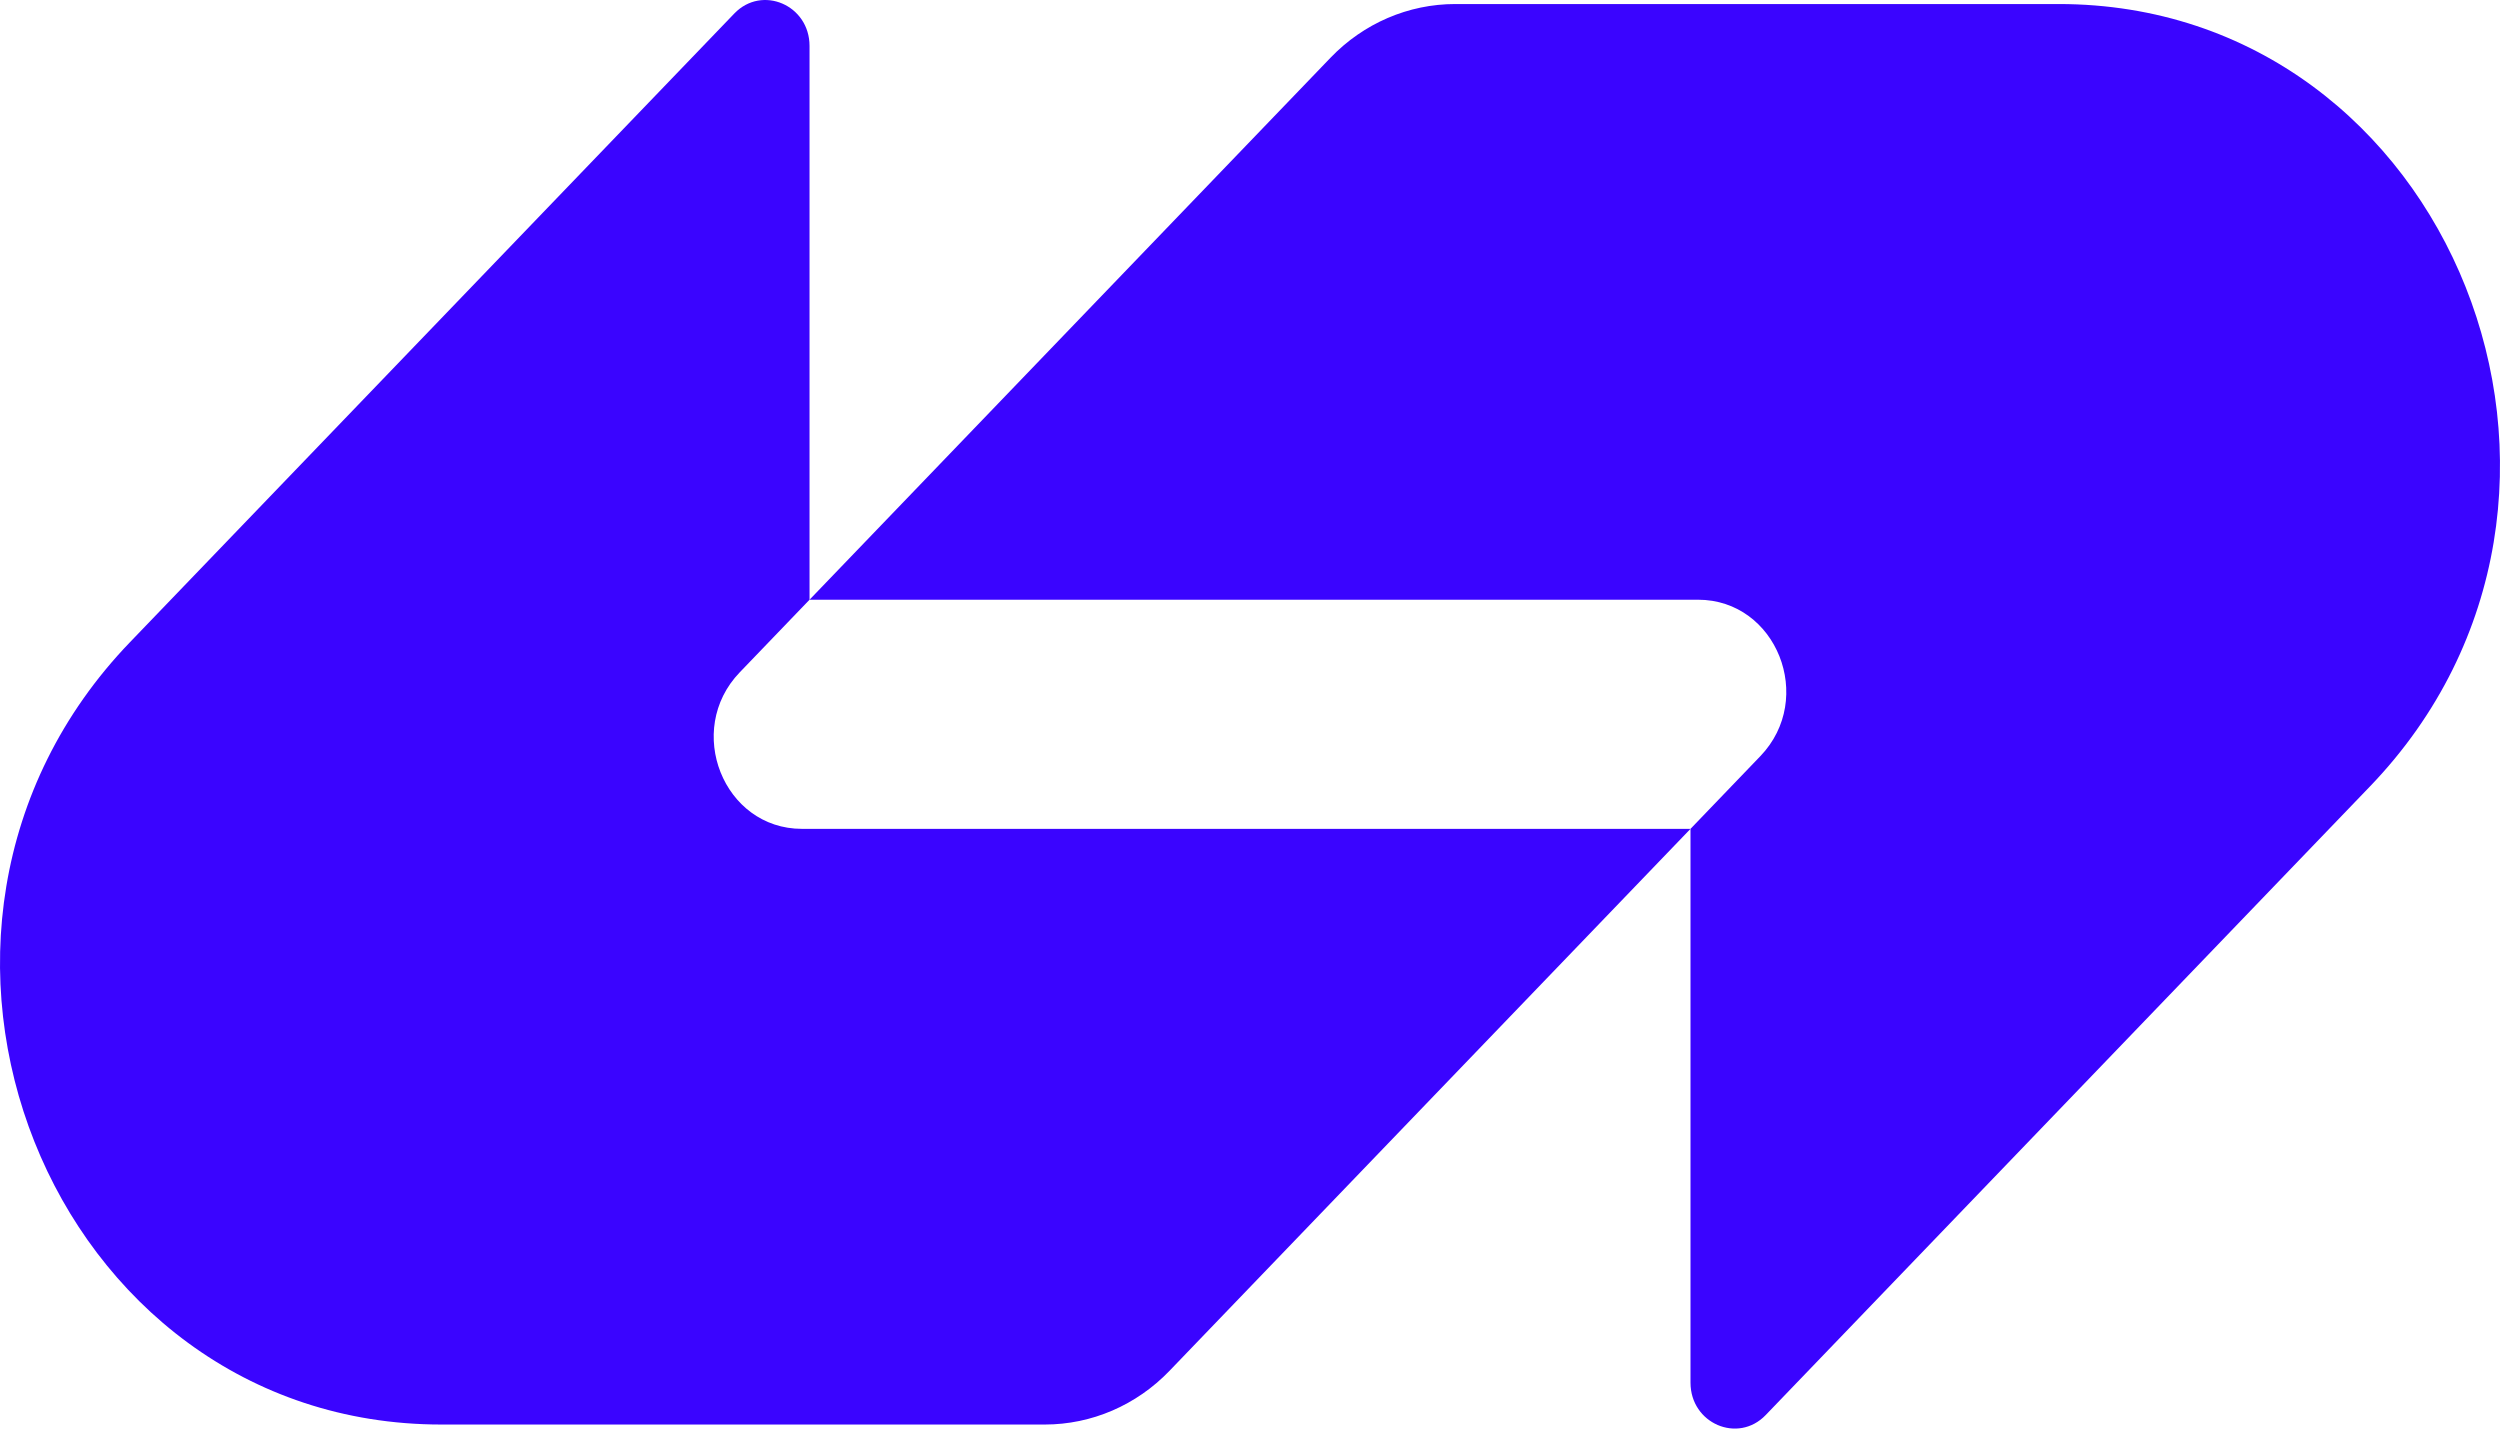
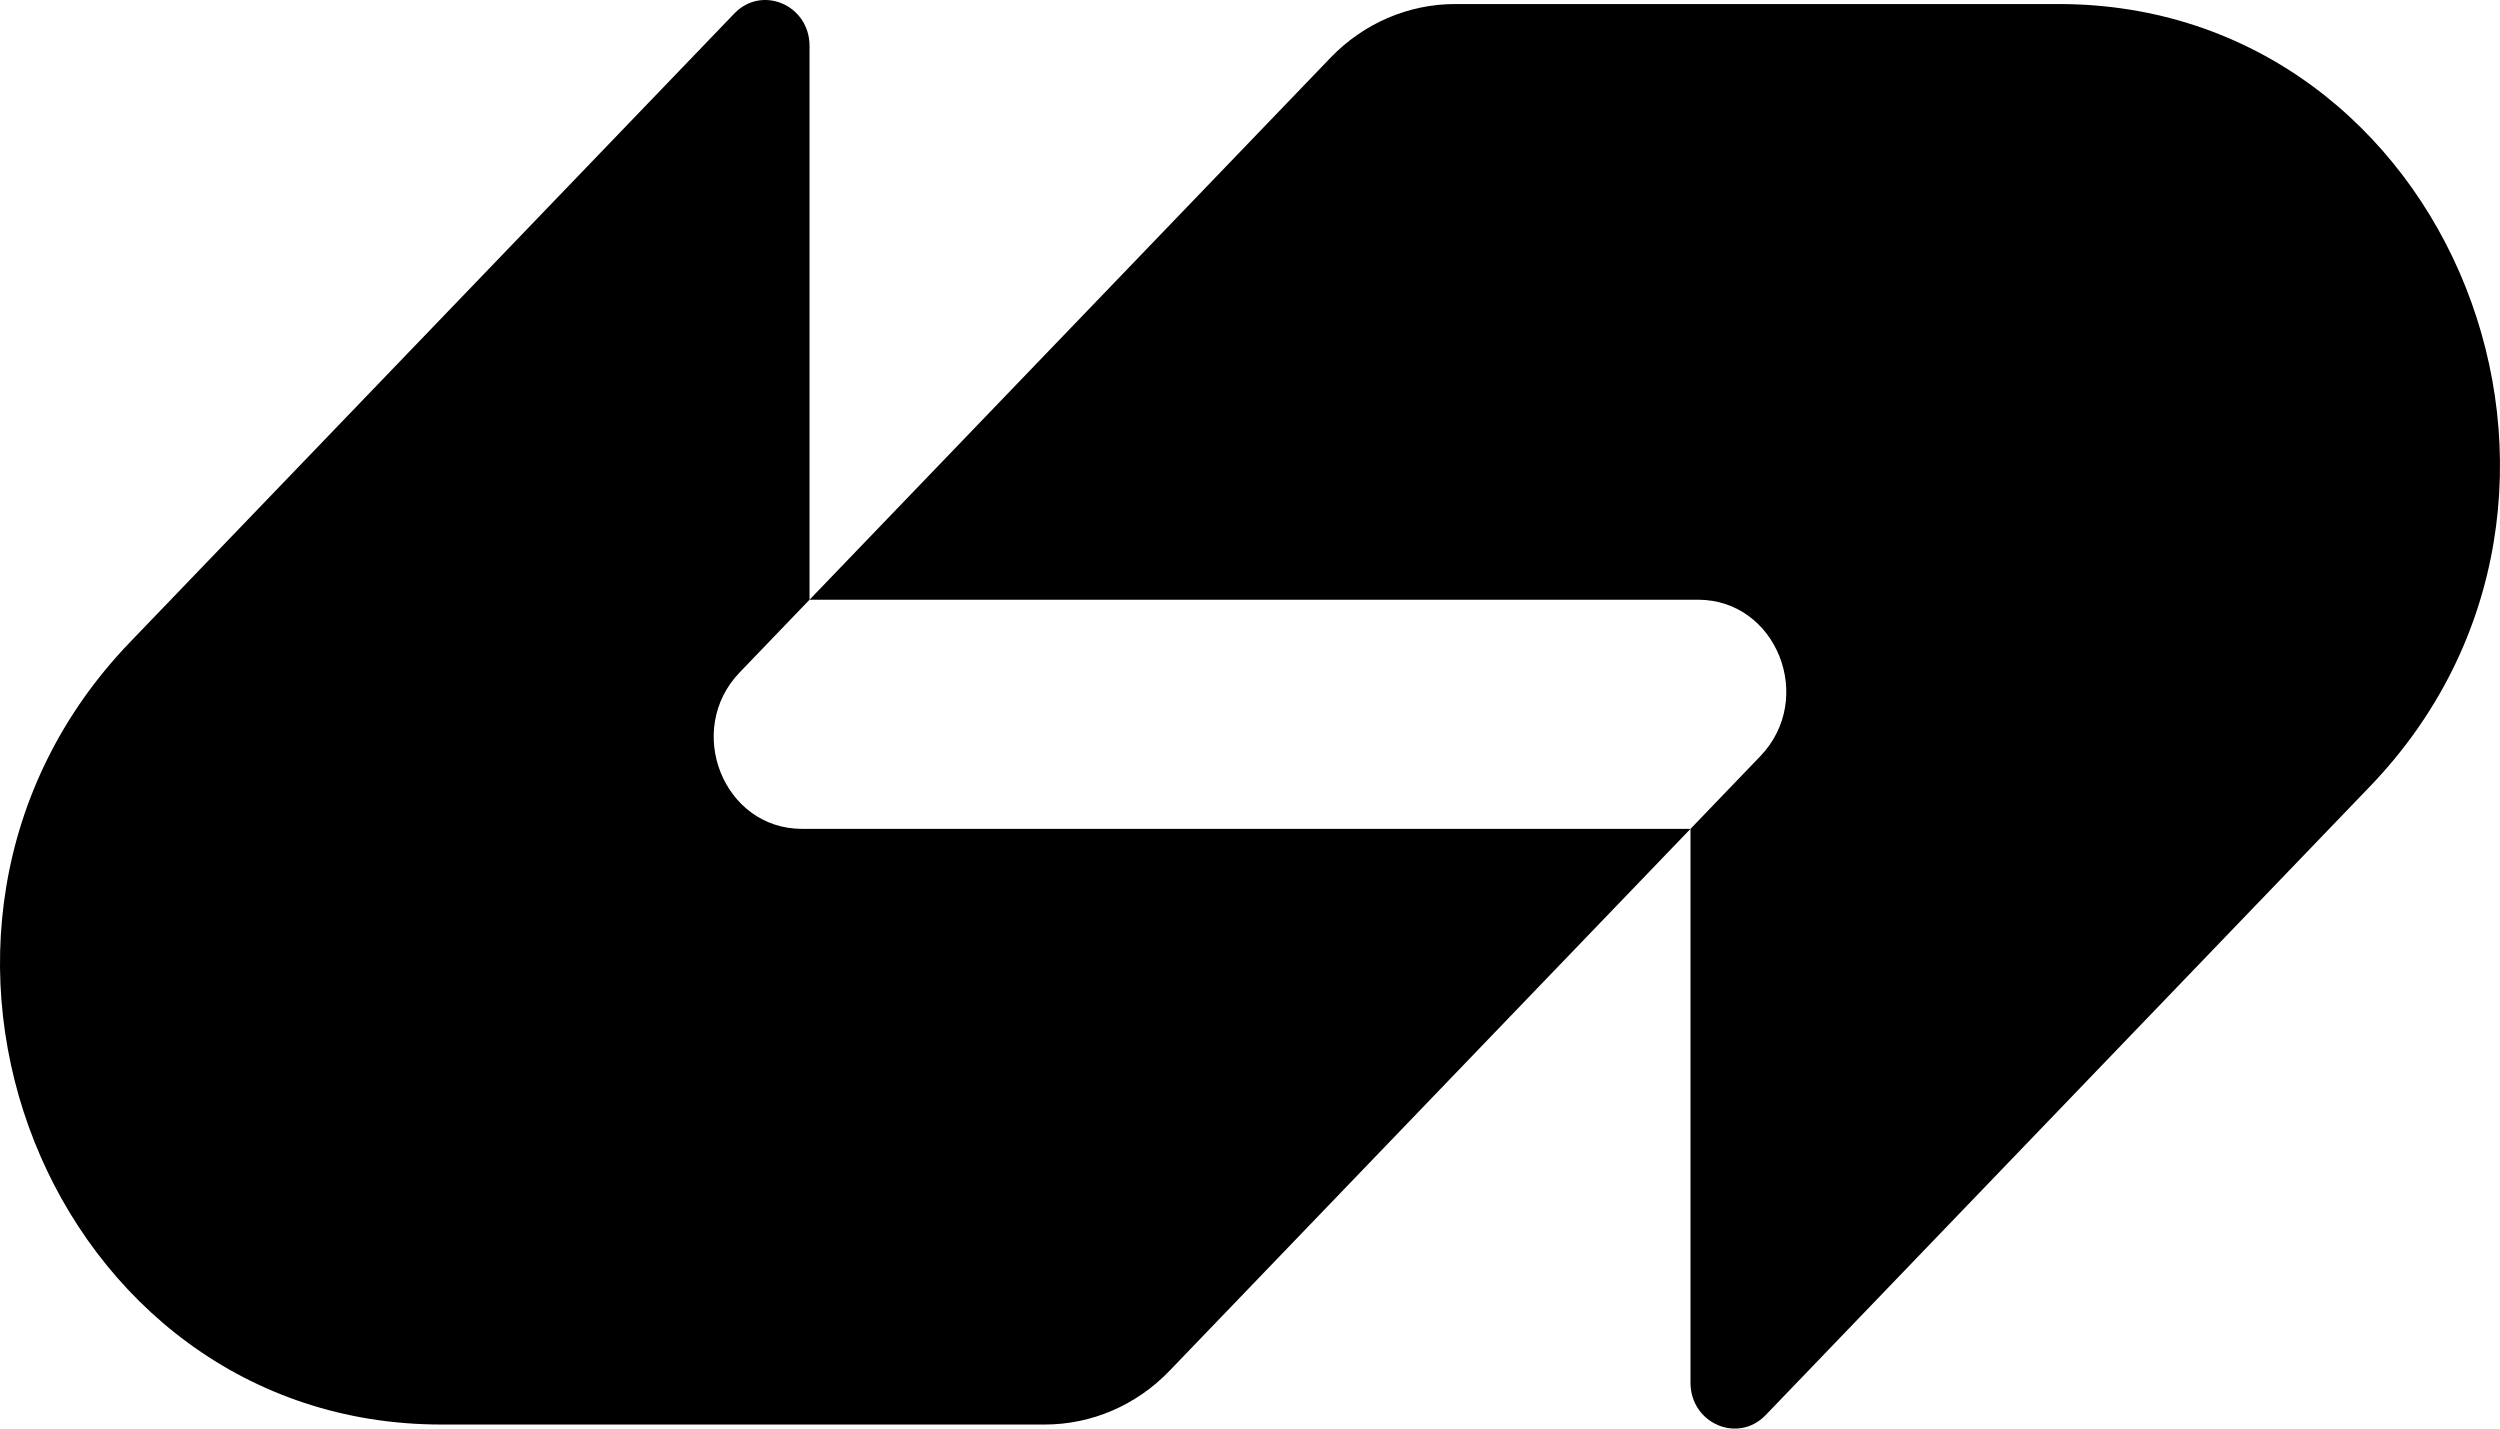
<svg xmlns="http://www.w3.org/2000/svg" width="70" height="40" viewBox="0 0 70 40" fill="none">
-   <path d="M37.255 1.616C38.18 0.653 39.437 0.113 40.745 0.113C46.632 0.113 52.179 0.113 57.642 0.113C68.63 0.113 74.132 13.933 66.363 22.016L49.439 39.622C48.662 40.43 47.334 39.858 47.334 38.714V23.208L49.289 21.173C50.843 19.556 49.743 16.792 47.545 16.792H22.667L37.255 1.616Z" fill="#3A04FF" />
-   <path d="M32.745 38.384C31.82 39.347 30.563 39.887 29.255 39.887C23.368 39.887 17.821 39.887 12.358 39.887C1.37 39.887 -4.132 26.067 3.637 17.984L20.561 0.378C21.338 -0.43 22.667 0.143 22.667 1.286L22.667 16.792L20.711 18.827C19.157 20.444 20.257 23.208 22.455 23.208L47.334 23.208L32.745 38.384Z" fill="#3A04FF" />
+   <path d="M37.255 1.616C38.18 0.653 39.437 0.113 40.745 0.113C46.632 0.113 52.179 0.113 57.642 0.113C68.63 0.113 74.132 13.933 66.363 22.016L49.439 39.622C48.662 40.43 47.334 39.858 47.334 38.714V23.208L49.289 21.173C50.843 19.556 49.743 16.792 47.545 16.792H22.667L37.255 1.616Z" fill="currentColor" />
+   <path d="M32.745 38.384C31.82 39.347 30.563 39.887 29.255 39.887C23.368 39.887 17.821 39.887 12.358 39.887C1.37 39.887 -4.132 26.067 3.637 17.984L20.561 0.378C21.338 -0.43 22.667 0.143 22.667 1.286L22.667 16.792L20.711 18.827C19.157 20.444 20.257 23.208 22.455 23.208L47.334 23.208L32.745 38.384Z" fill="currentColor" />
</svg>
